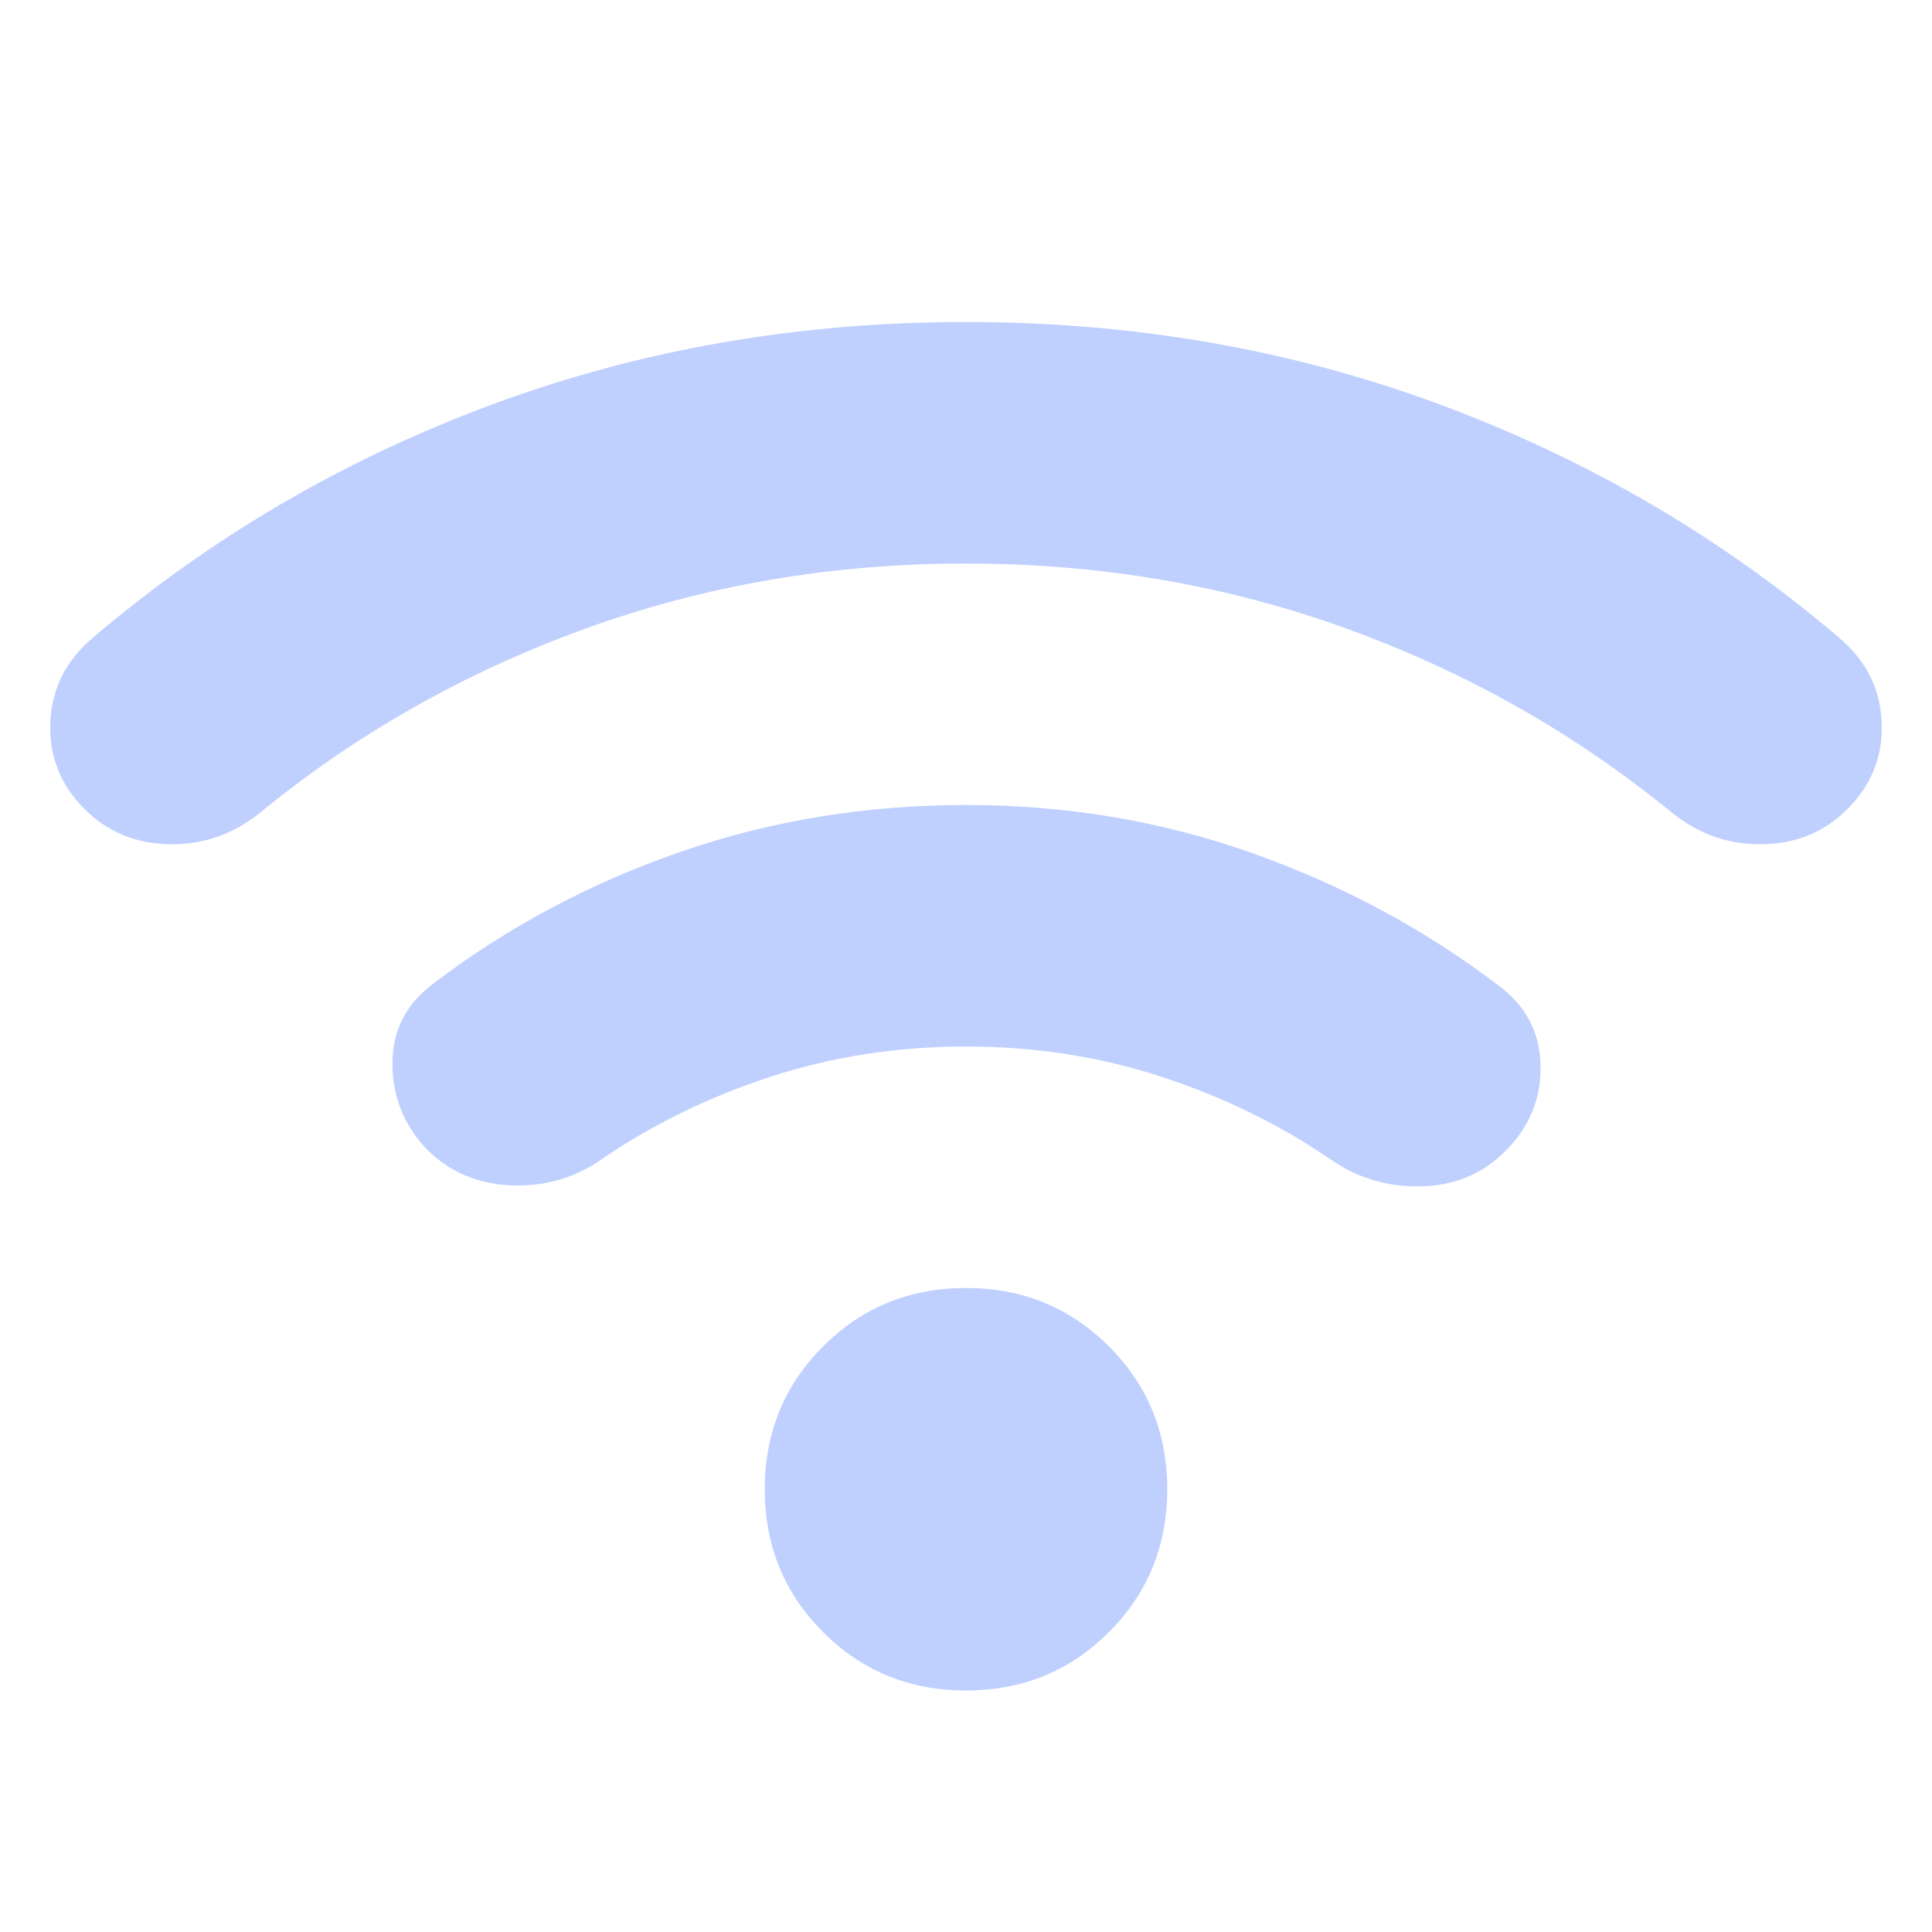
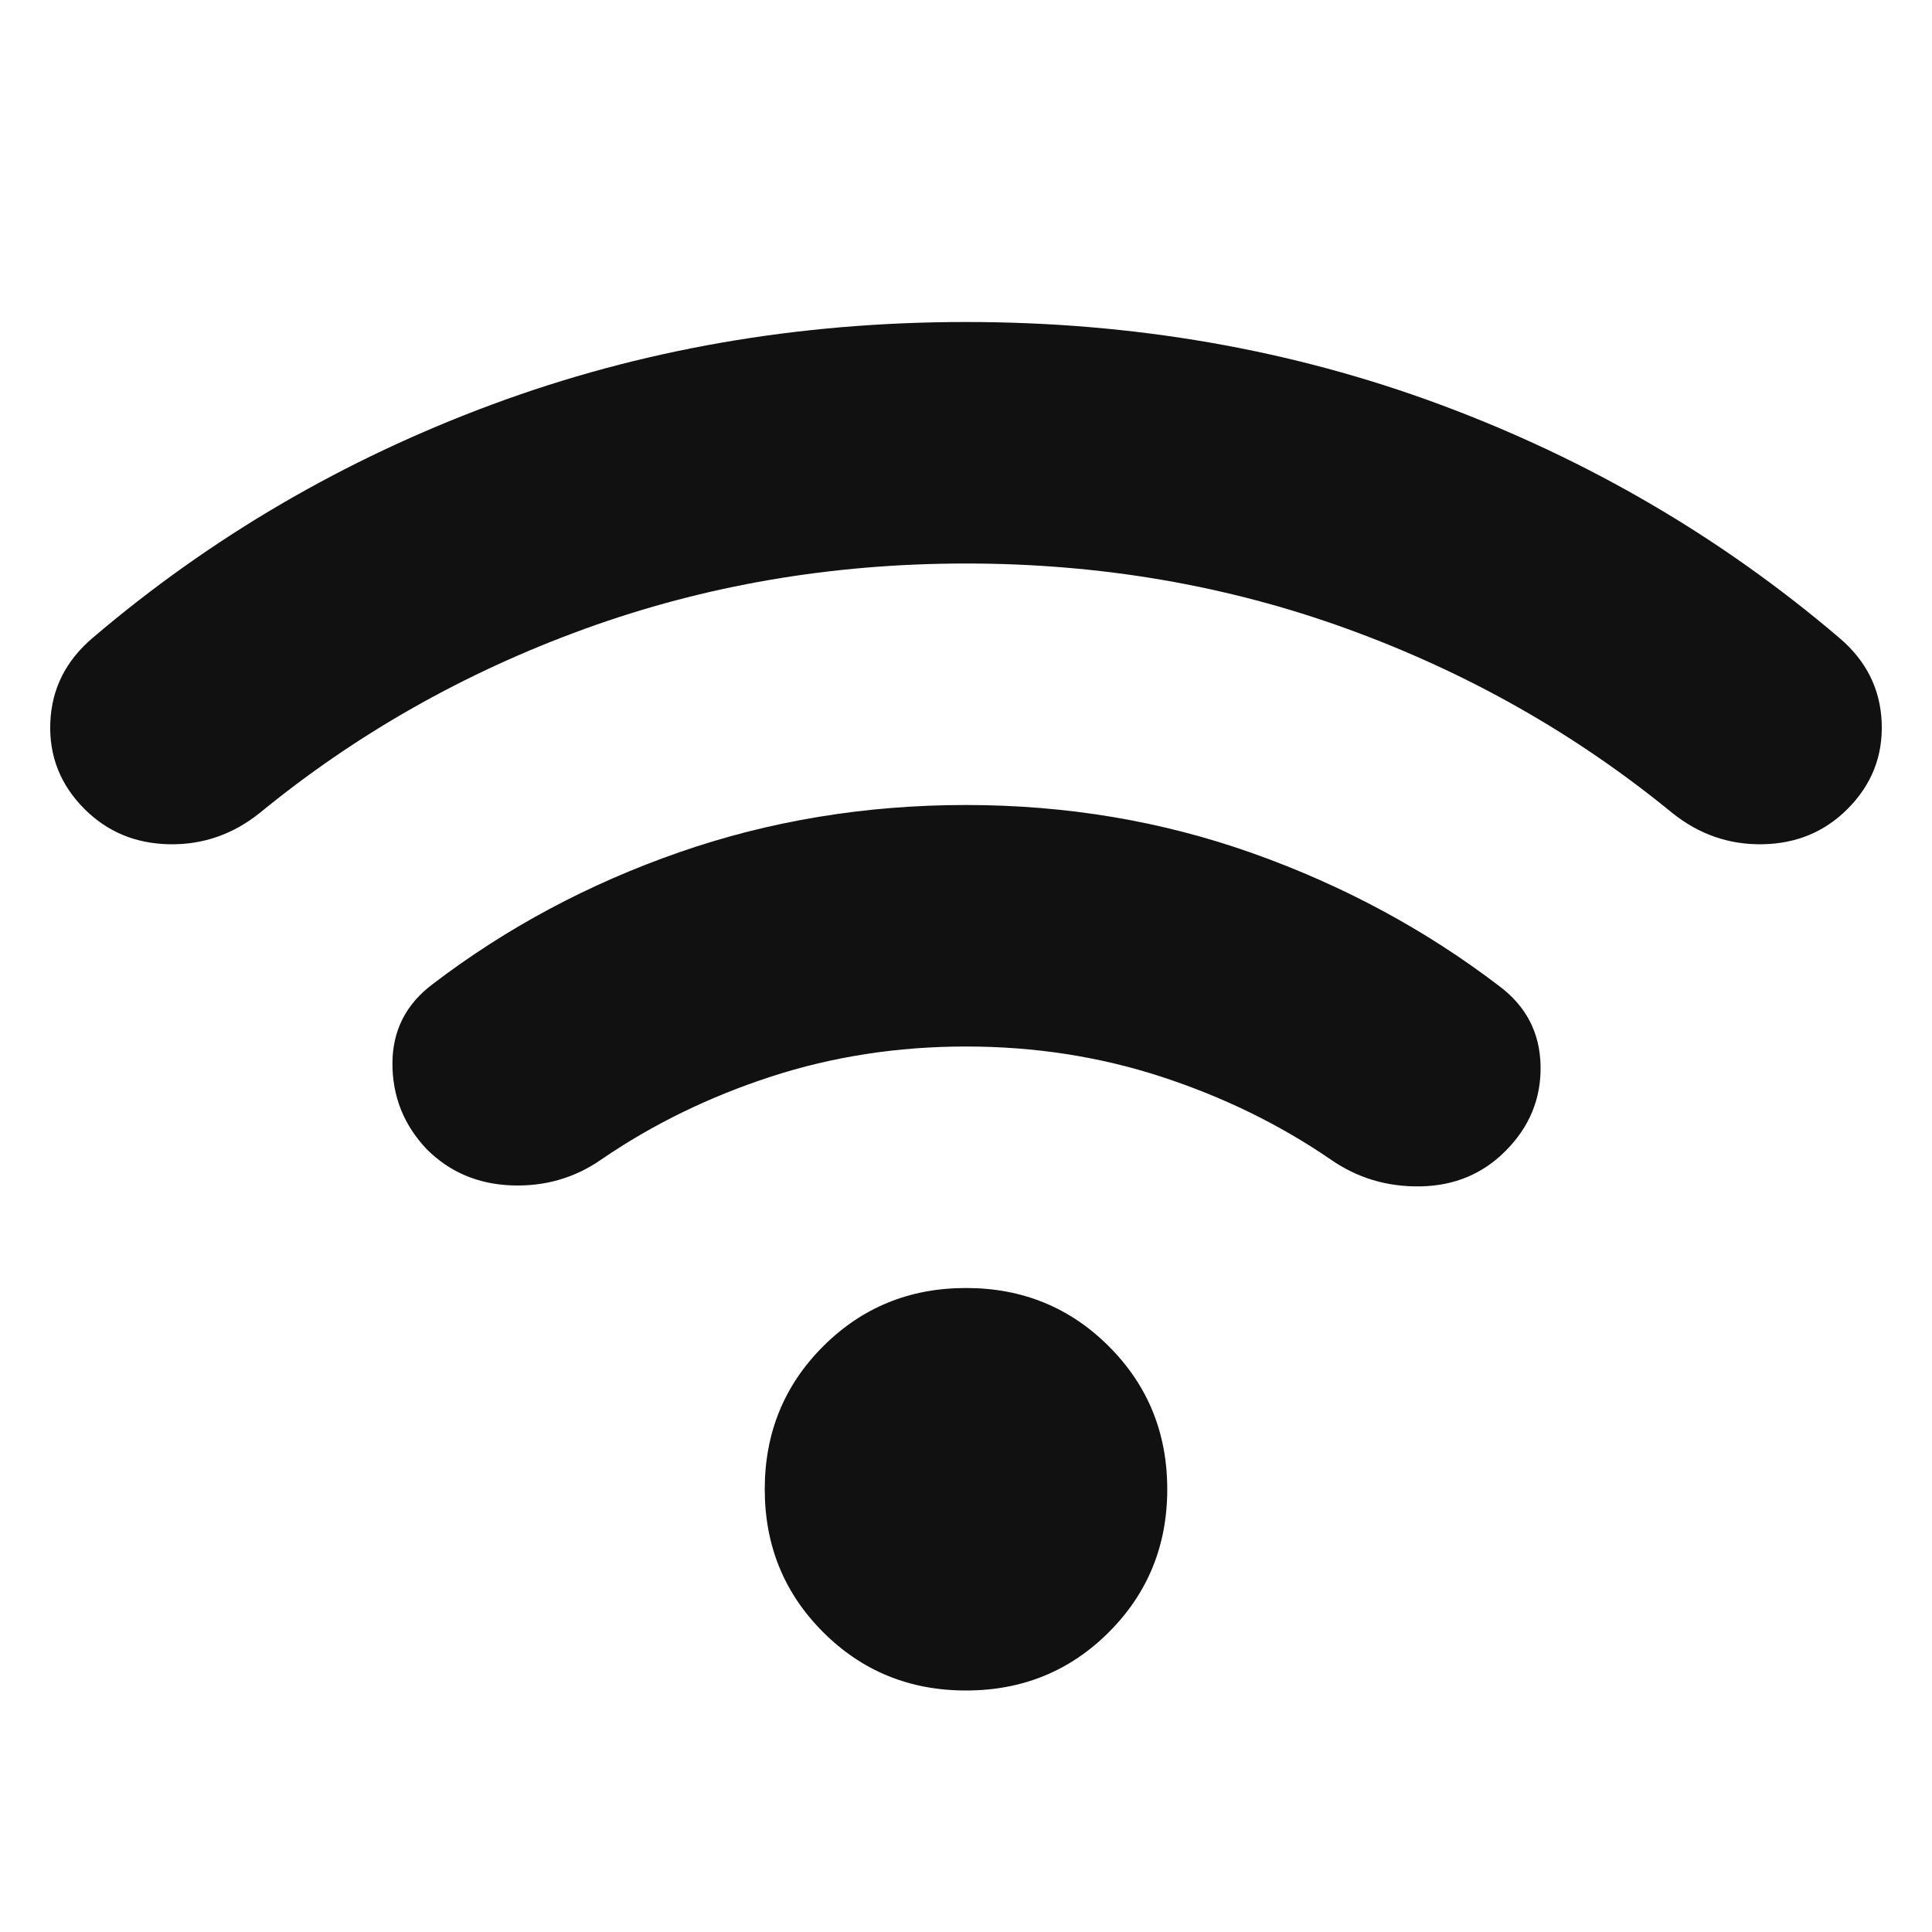
- <svg xmlns="http://www.w3.org/2000/svg" fill="#BFD0FF" height="24" viewBox="0 -960 960 960" width="24">
+ <svg xmlns="http://www.w3.org/2000/svg" fill="#111111" height="24" viewBox="0 -960 960 960" width="24">
  <path d="M409-149q-29-29-29-71t29-71q29-29 71-29t71 29q29 29 29 71t-29 71q-29 29-71 29t-71-29Zm213.5-387Q690-512 745-470q20 15 20.5 39.5T748-388q-17 17-42 17.5T661-384q-38-26-84-41t-97-15q-51 0-97 15t-84 41q-20 14-45 13t-42-18q-17-18-17-42.5t20-39.5q55-42 122.5-65.5T480-560q75 0 142.5 24Zm93-223Q826-718 914-643q20 17 21 42t-17 43q-17 17-42 17.5T831-556q-72-59-161.5-91.5T480-680q-100 0-189.5 32.5T129-556q-20 16-45 15.5T42-558q-18-18-17-43t21-42q88-75 198.5-116T480-800q125 0 235.5 41Z" />
</svg>
